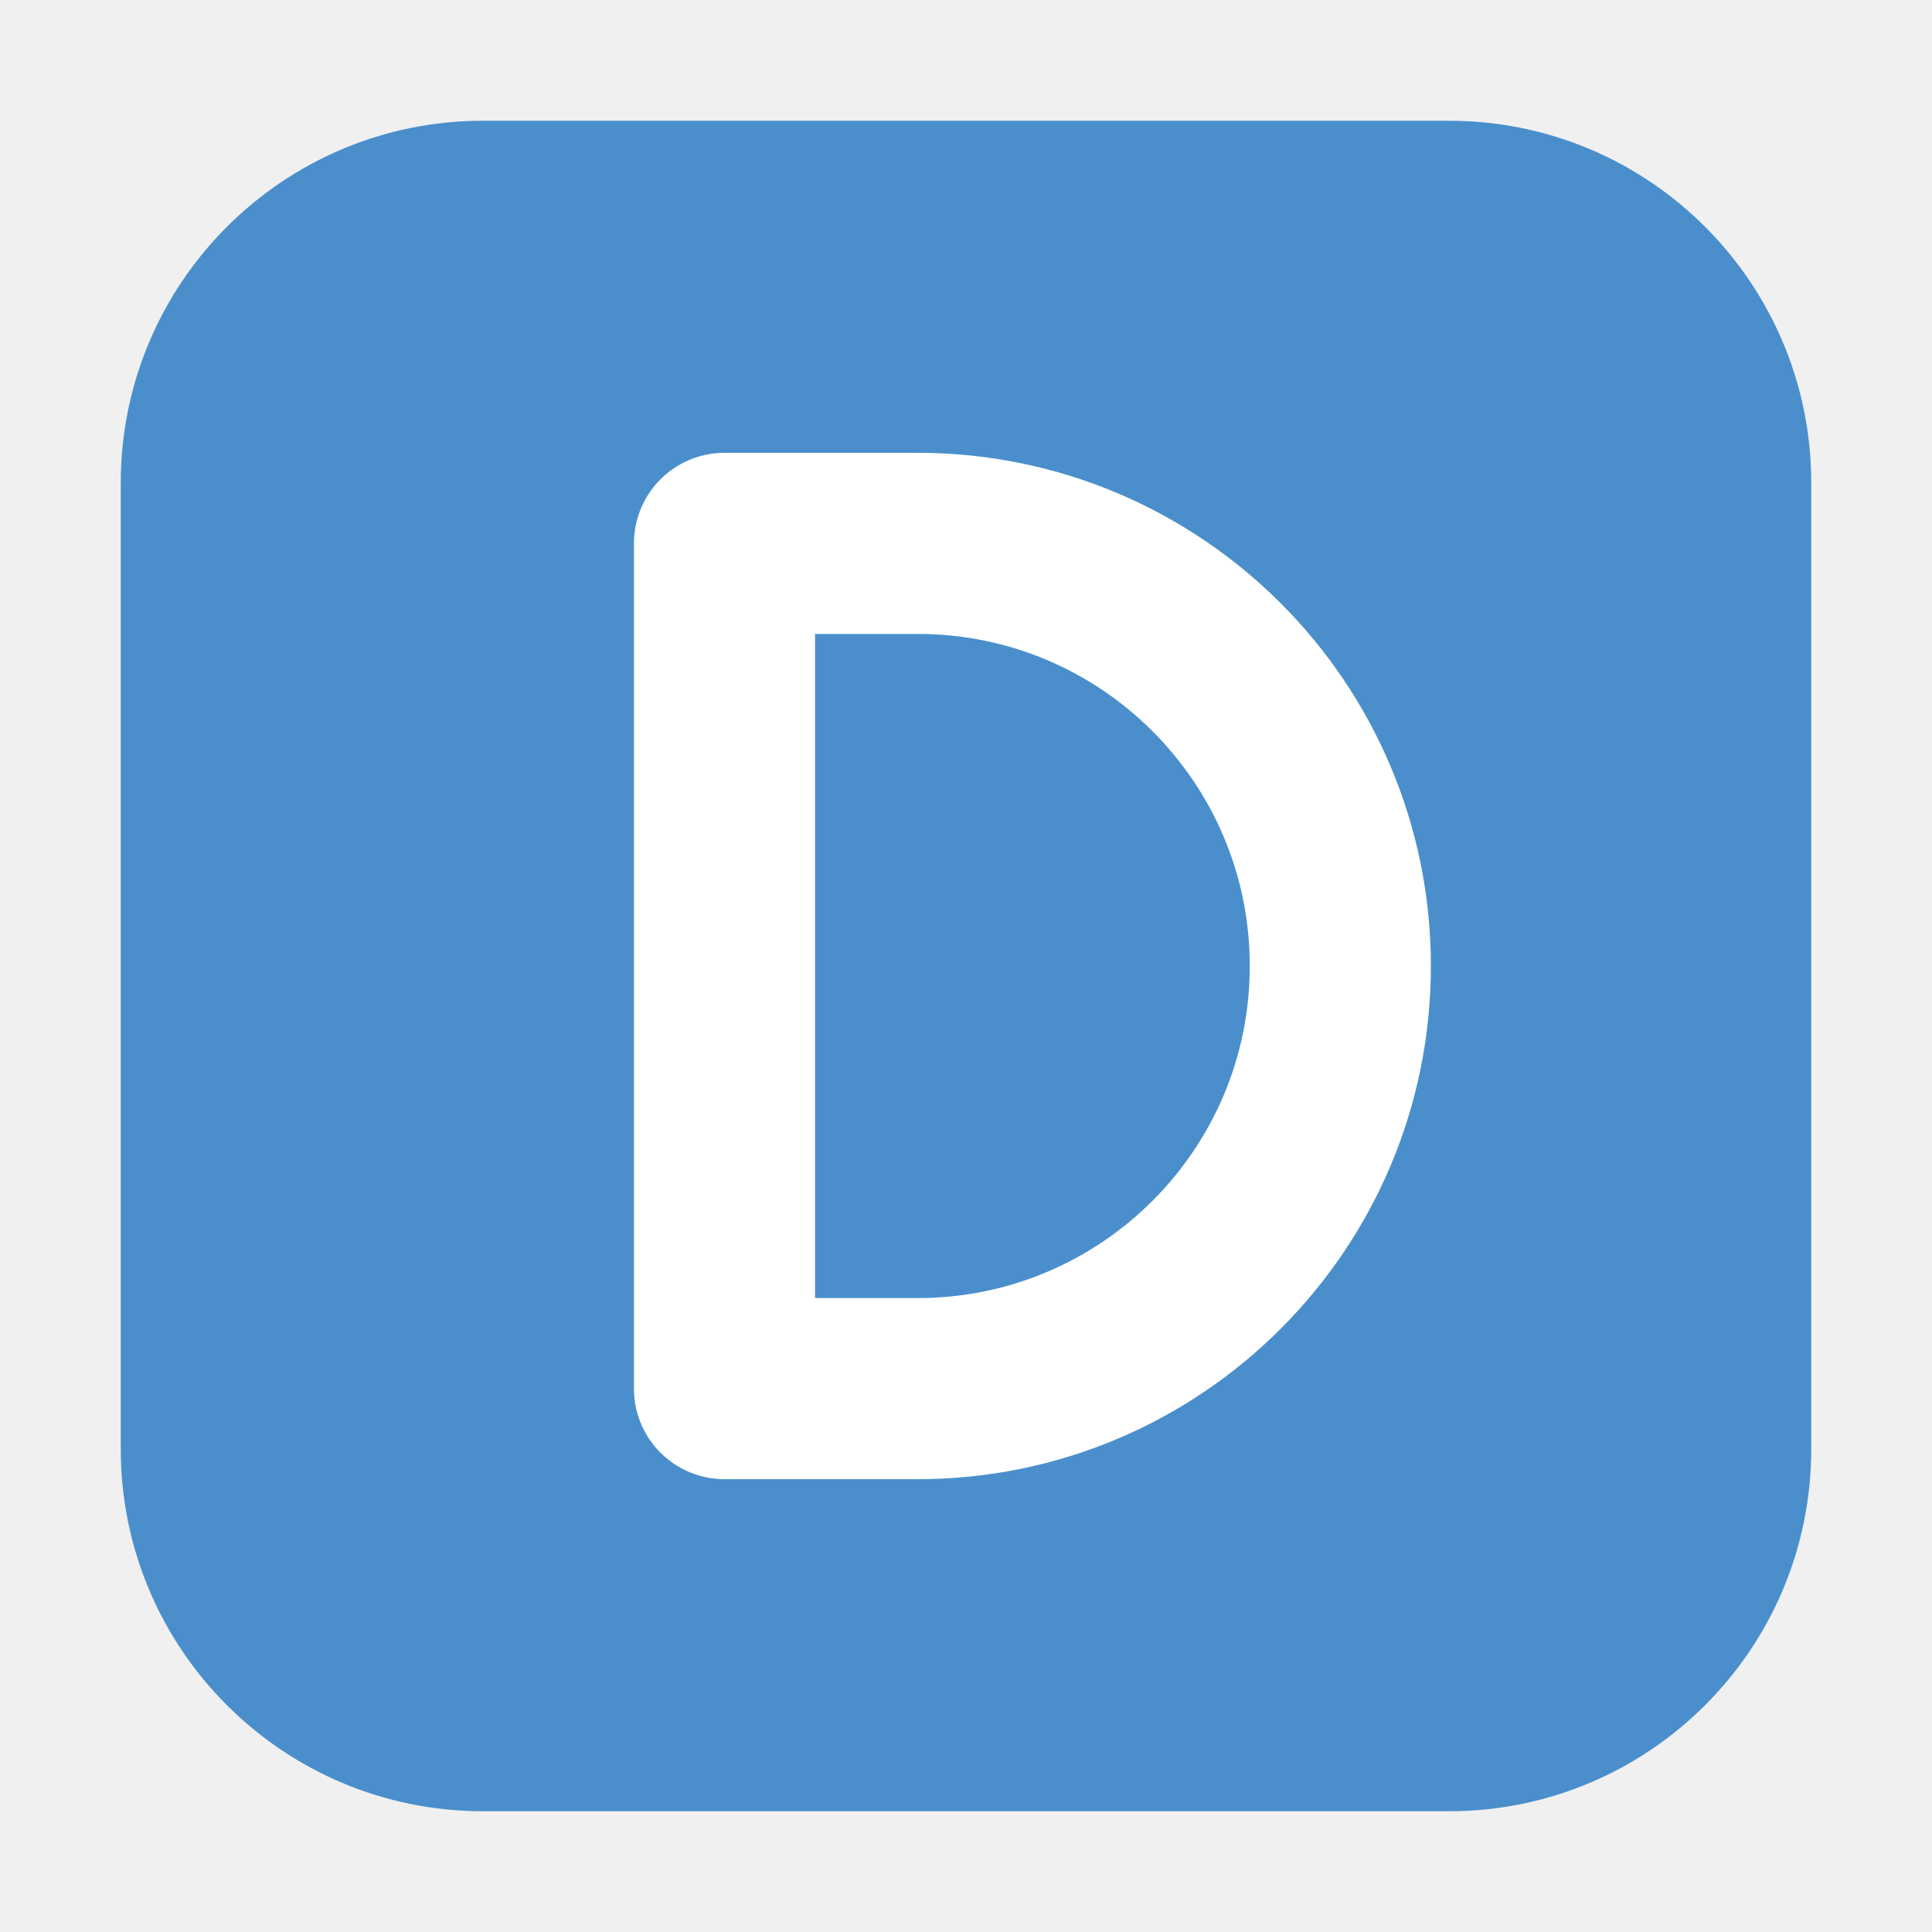
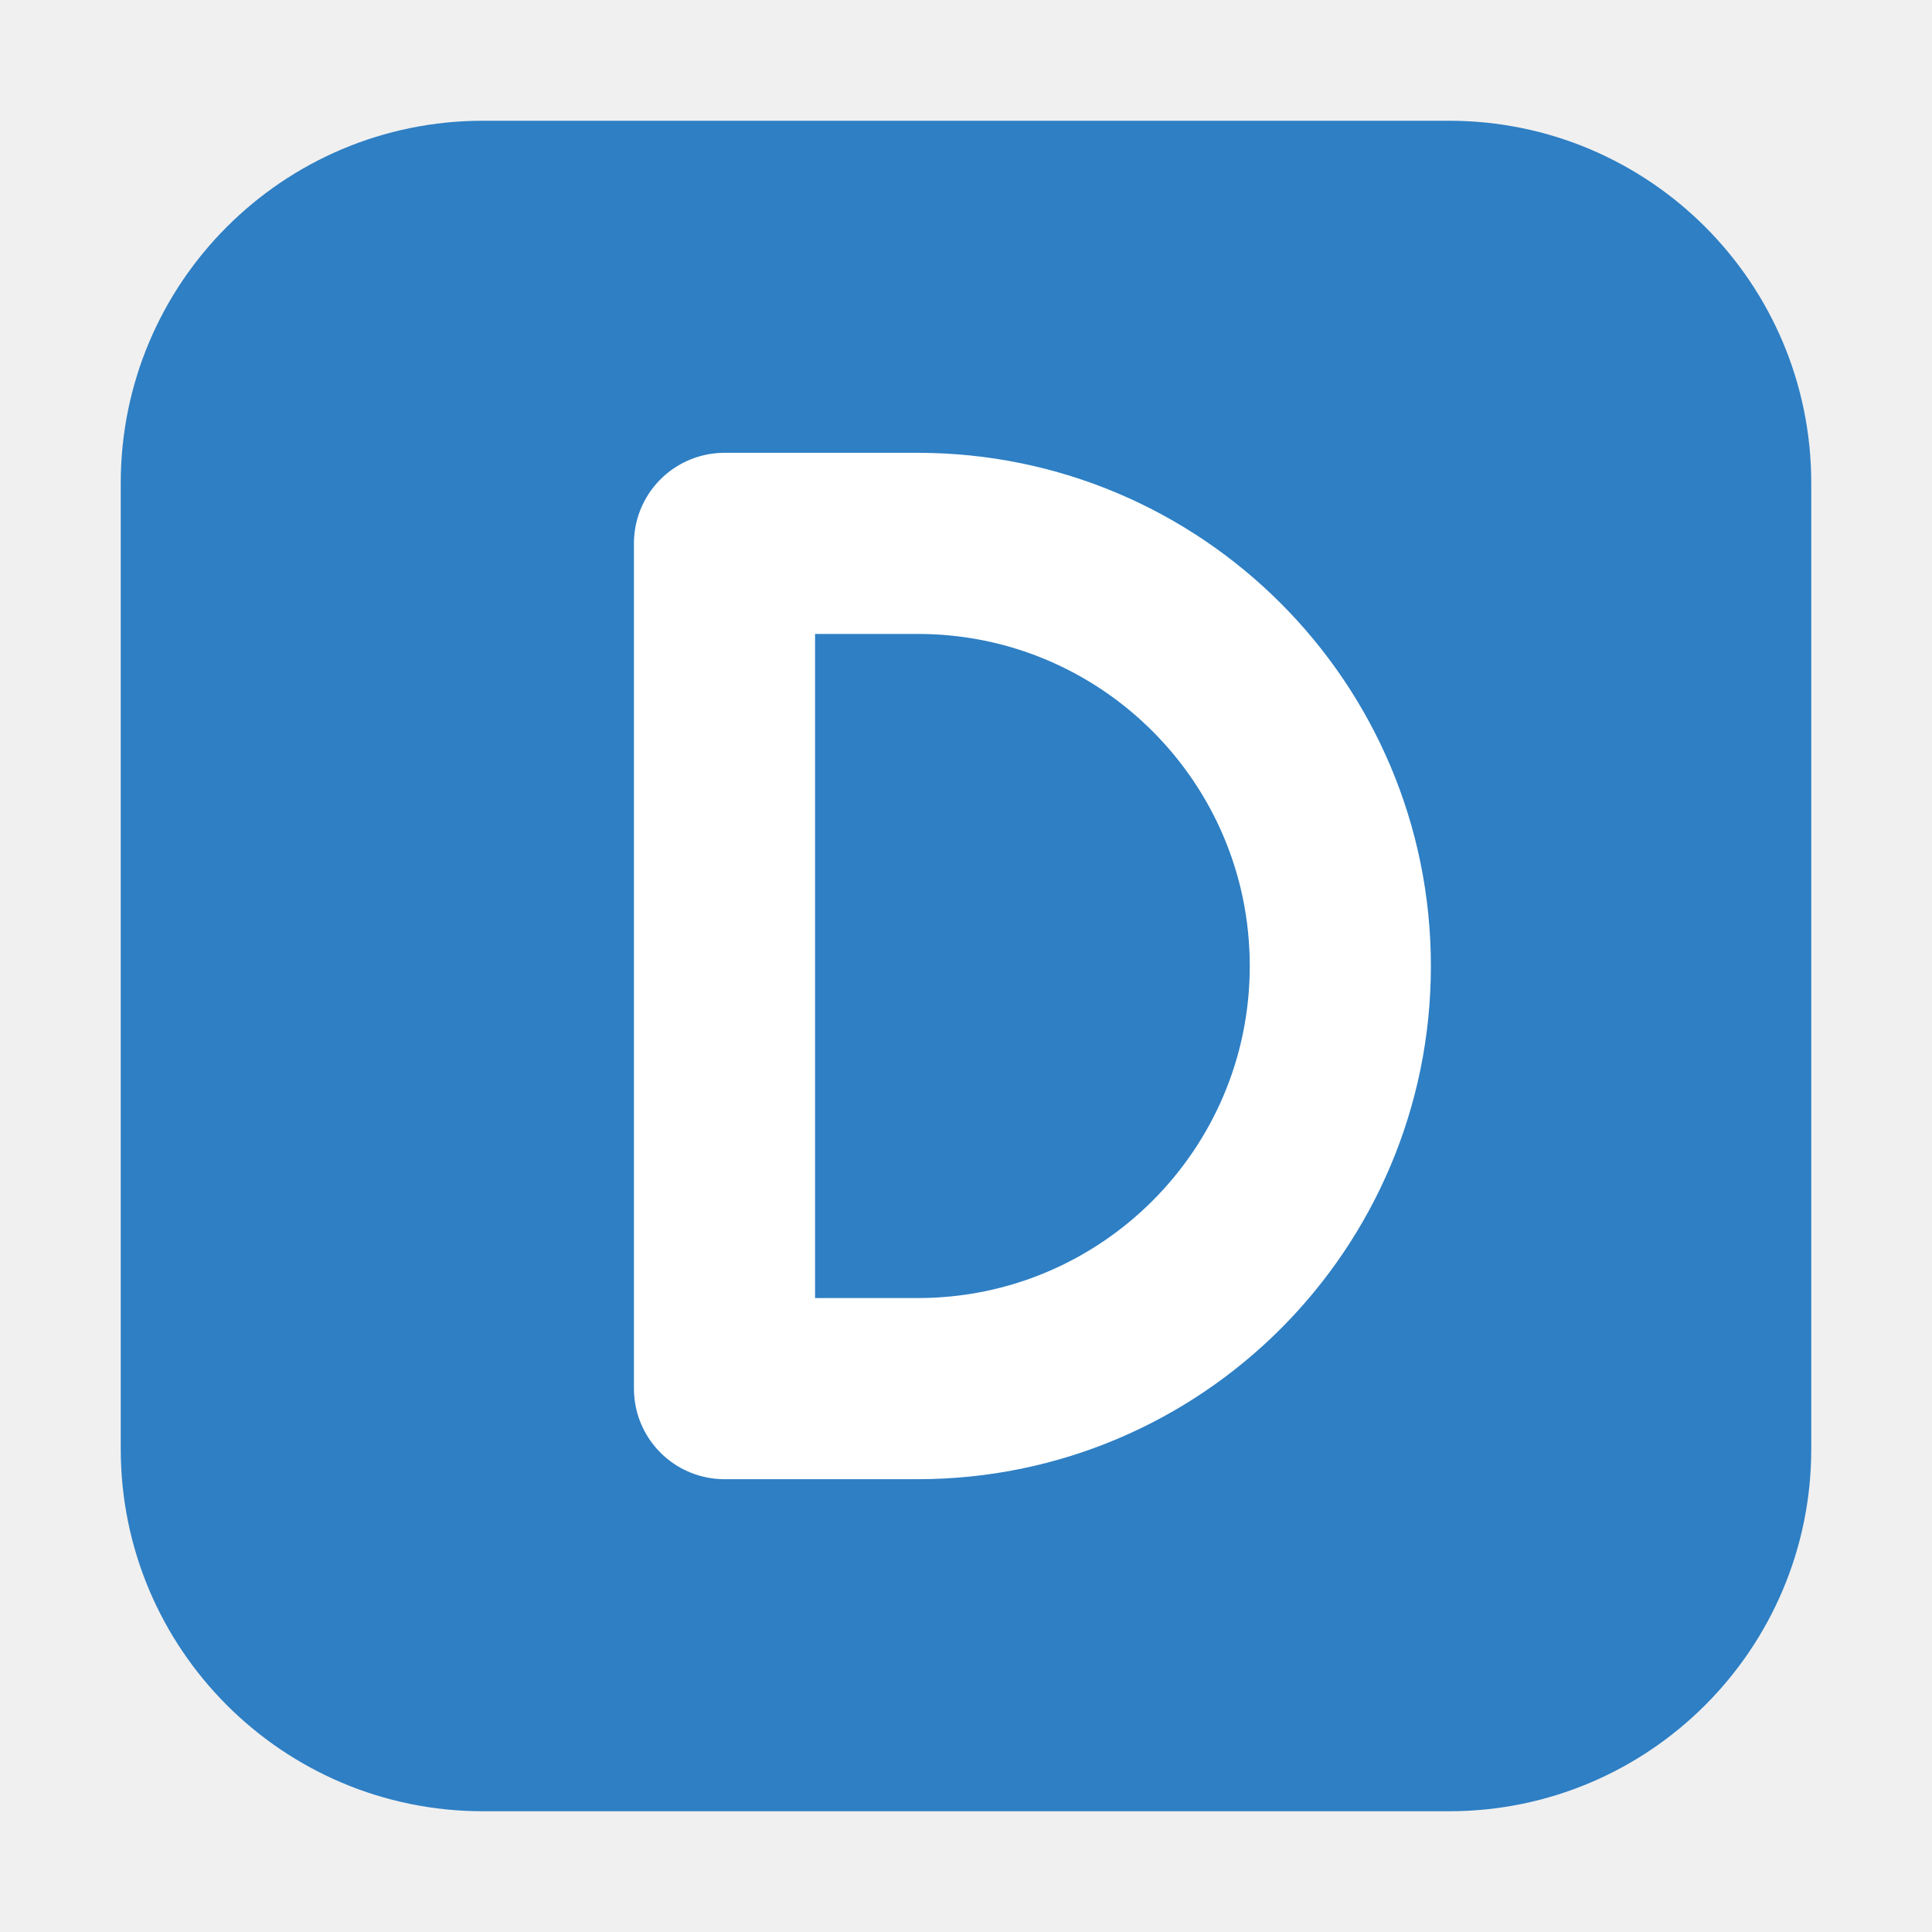
<svg xmlns="http://www.w3.org/2000/svg" width="16" height="16" viewBox="0 0 16 16">
-   <rect x="1" y="1" width="14" height="14" rx="3" fill="#4A8FCC" />
+   <rect x="1" y="1" width="14" height="14" rx="3" fill="#2E7FC4" />
  <path d="M6 4.5h1.6a3.5 3.5 0 0 1 0 7H6z" fill="none" stroke="#FFFFFF" stroke-width="1.5" stroke-linejoin="round" />
</svg>
